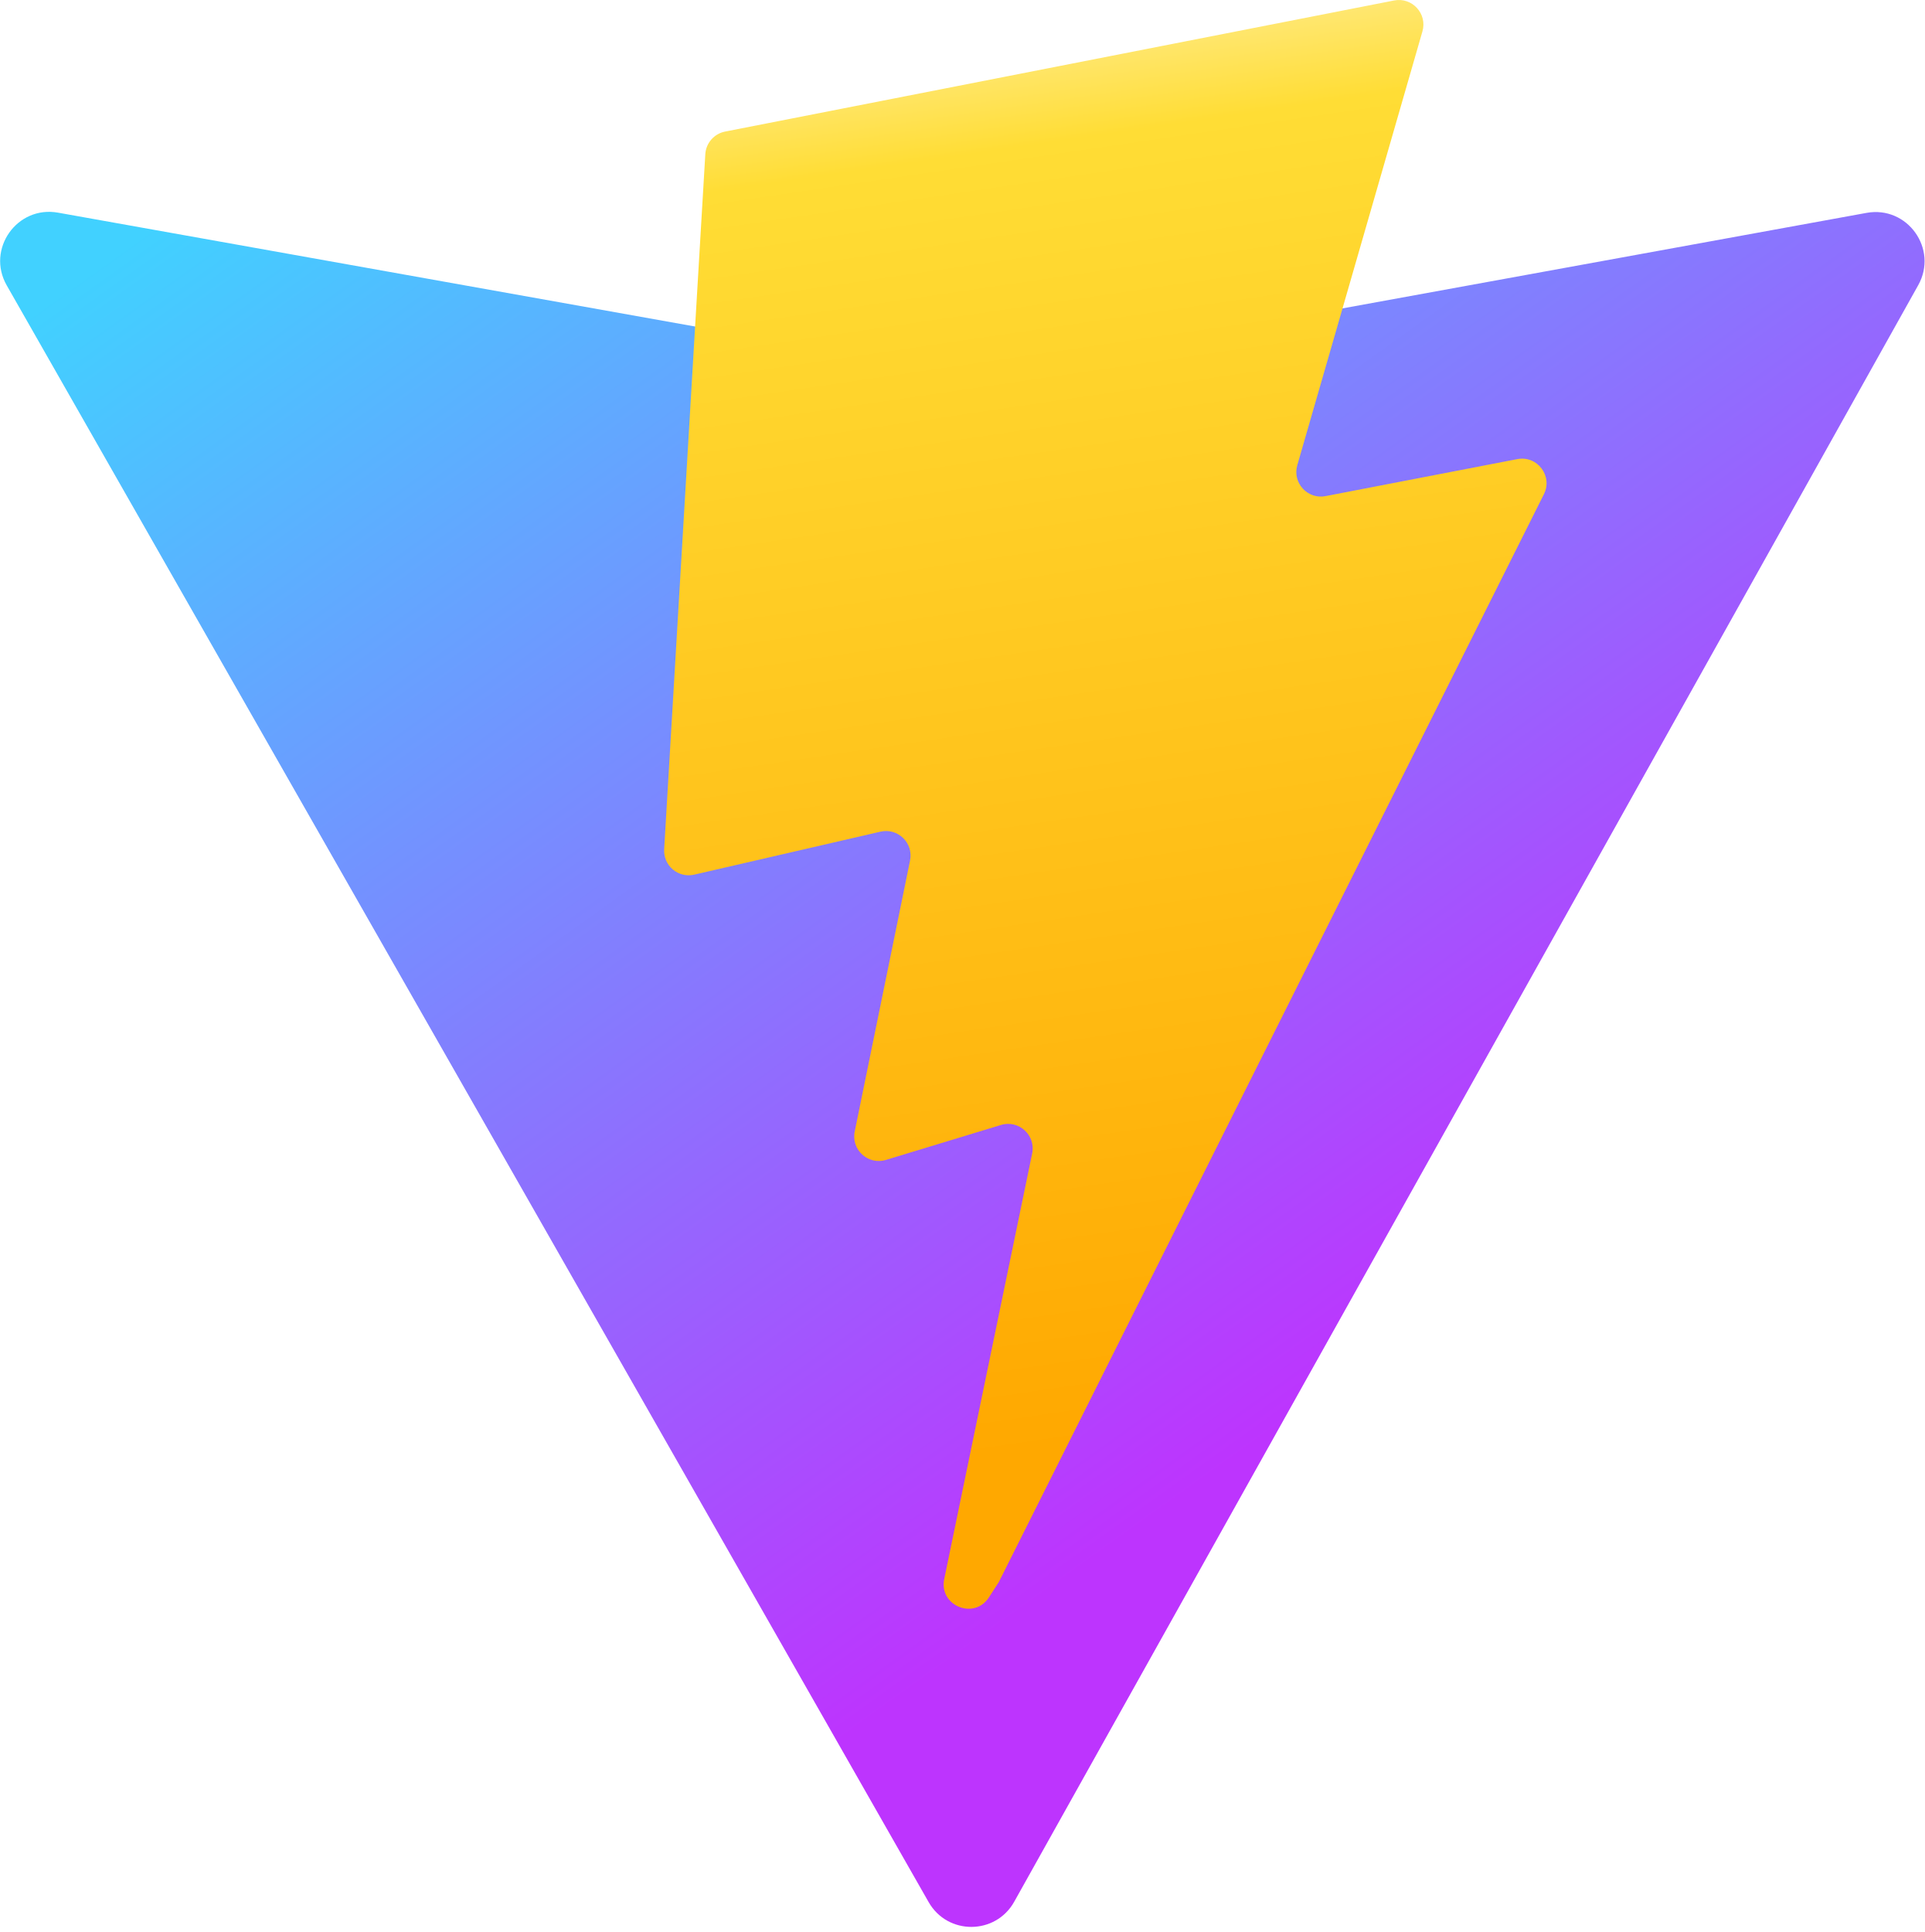
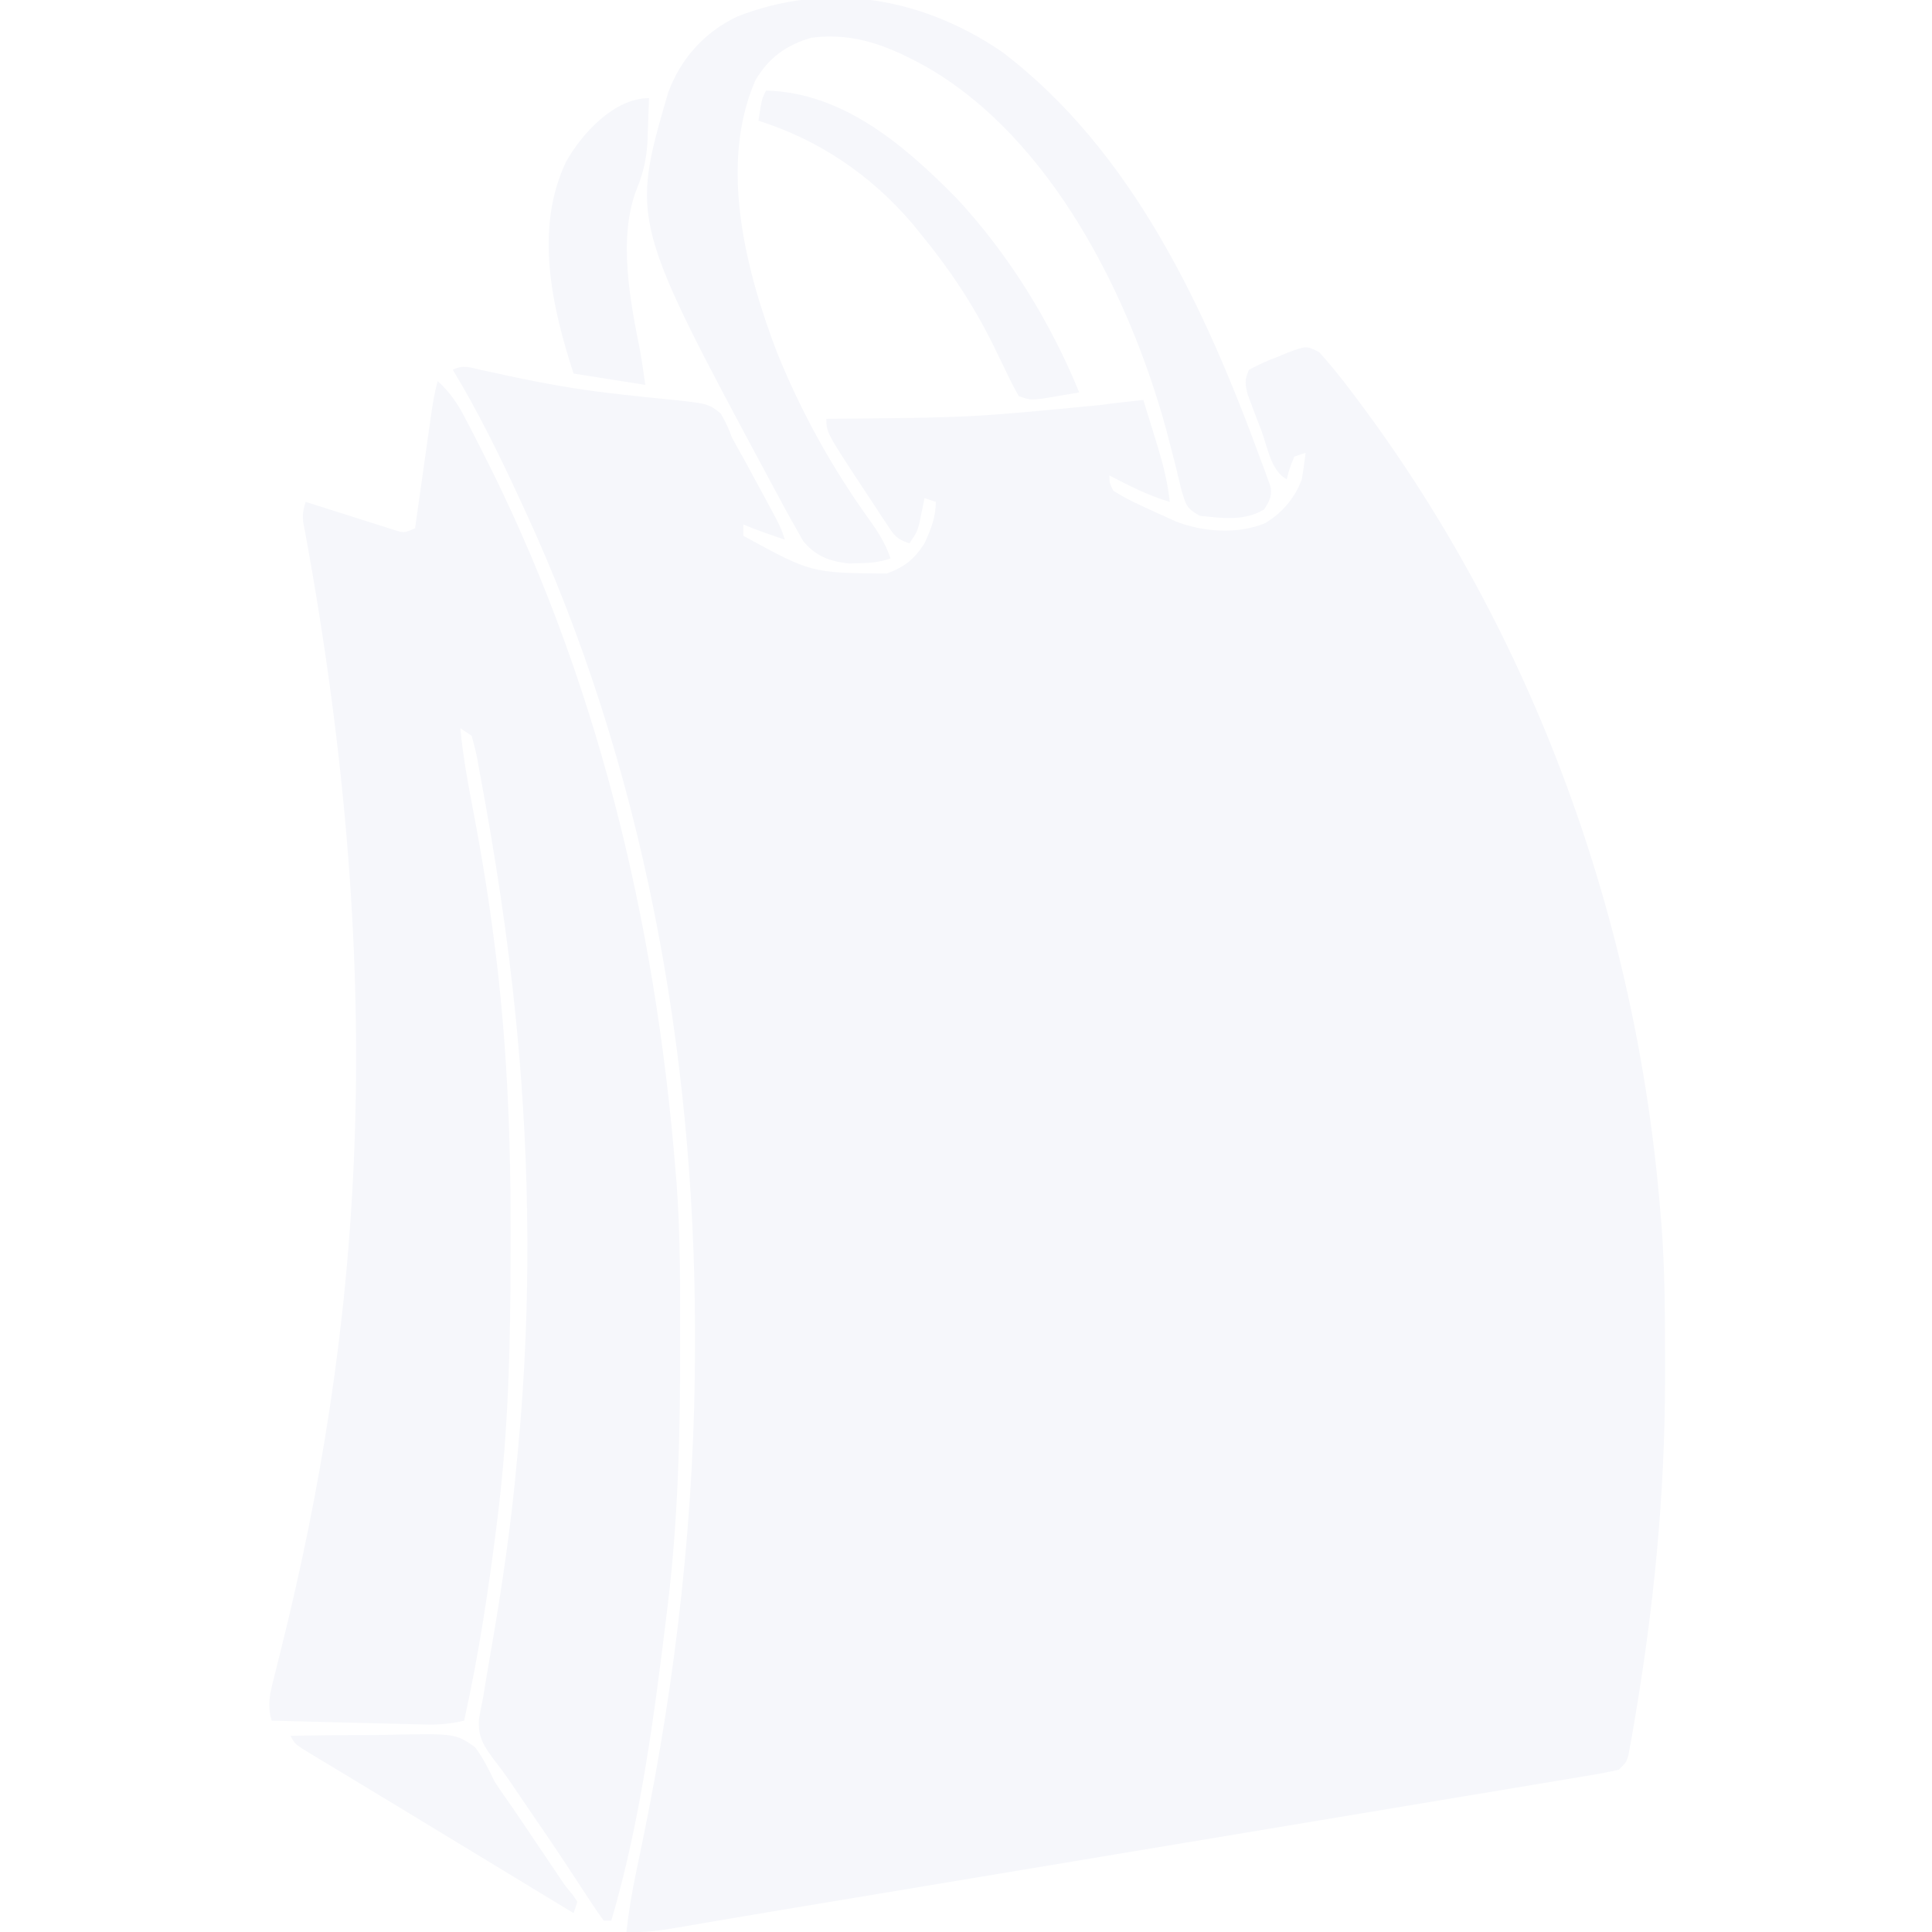
- <svg xmlns="http://www.w3.org/2000/svg" aria-hidden="true" role="img" class="iconify iconify--logos" width="31.88" height="32" preserveAspectRatio="xMidYMid meet" viewBox="0 0 256 257">
-   <defs>
-     <linearGradient id="IconifyId1813088fe1fbc01fb466" x1="-.828%" x2="57.636%" y1="7.652%" y2="78.411%">
-       <stop offset="0%" stop-color="#41D1FF" />
-       <stop offset="100%" stop-color="#BD34FE" />
-     </linearGradient>
-     <linearGradient id="IconifyId1813088fe1fbc01fb467" x1="43.376%" x2="50.316%" y1="2.242%" y2="89.03%">
-       <stop offset="0%" stop-color="#FFEA83" />
-       <stop offset="8.333%" stop-color="#FFDD35" />
-       <stop offset="100%" stop-color="#FFA800" />
-     </linearGradient>
-   </defs>
-   <path fill="url(#IconifyId1813088fe1fbc01fb466)" d="M255.153 37.938L134.897 252.976c-2.483 4.44-8.862 4.466-11.382.048L.875 37.958c-2.746-4.814 1.371-10.646 6.827-9.67l120.385 21.517a6.537 6.537 0 0 0 2.322-.004l117.867-21.483c5.438-.991 9.574 4.796 6.877 9.62Z" />
-   <path fill="url(#IconifyId1813088fe1fbc01fb467)" d="M185.432.063L96.44 17.501a3.268 3.268 0 0 0-2.634 3.014l-5.474 92.456a3.268 3.268 0 0 0 3.997 3.378l24.777-5.718c2.318-.535 4.413 1.507 3.936 3.838l-7.361 36.047c-.495 2.426 1.782 4.5 4.151 3.78l15.304-4.649c2.372-.72 4.652 1.36 4.15 3.788l-11.698 56.621c-.732 3.542 3.979 5.473 5.943 2.437l1.313-2.028l72.516-144.72c1.215-2.423-.88-5.186-3.54-4.672l-25.505 4.922c-2.396.462-4.435-1.77-3.759-4.114l16.646-57.705c.677-2.35-1.37-4.583-3.769-4.113Z" />
+ <svg xmlns="http://www.w3.org/2000/svg" version="1.1" width="512" height="512">
+   <path d="M0 0 C3.004 3.351 5.796 6.788 8.492 10.391 C9.061 11.144 9.629 11.898 10.215 12.675 C56.775 74.848 84.096 150.282 90.367 227.641 C90.453 228.606 90.538 229.571 90.626 230.565 C91.619 243.18 91.611 255.806 91.617 268.453 C91.618 269.65 91.619 270.848 91.619 272.081 C91.592 303.047 88.606 333.137 83.367 363.641 C83.193 364.658 83.019 365.675 82.84 366.723 C82.593 368.074 82.593 368.074 82.34 369.453 C82.129 370.607 82.129 370.607 81.914 371.785 C81.367 373.641 81.367 373.641 79.367 375.641 C76.387 376.299 73.452 376.848 70.443 377.335 C69.506 377.493 68.57 377.651 67.605 377.814 C64.449 378.345 61.291 378.865 58.132 379.384 C55.875 379.762 53.618 380.14 51.362 380.518 C45.211 381.548 39.058 382.569 32.905 383.587 C26.455 384.656 20.005 385.735 13.556 386.812 C2.7 388.625 -8.156 390.432 -19.014 392.234 C-30.138 394.081 -41.261 395.931 -52.384 397.786 C-53.407 397.957 -53.407 397.957 -54.45 398.131 C-57.874 398.702 -61.298 399.273 -64.723 399.844 C-88.441 403.8 -112.161 407.749 -135.882 411.69 C-136.888 411.857 -137.895 412.025 -138.931 412.197 C-140.897 412.523 -142.862 412.849 -144.828 413.174 C-149.972 414.026 -155.113 414.893 -160.251 415.778 C-161.341 415.964 -162.43 416.15 -163.553 416.342 C-165.635 416.698 -167.717 417.058 -169.798 417.422 C-174.464 418.216 -178.878 418.865 -183.633 418.641 C-183.006 413.128 -182.117 407.764 -180.961 402.34 C-180.625 400.725 -180.289 399.11 -179.954 397.494 C-179.779 396.653 -179.604 395.811 -179.424 394.945 C-170.385 351.217 -165.395 307.071 -165.445 262.391 C-165.446 261.388 -165.447 260.386 -165.447 259.353 C-165.568 185.057 -179.267 109.308 -210.633 41.641 C-211.088 40.653 -211.544 39.665 -212.013 38.647 C-217.401 27.016 -222.995 15.615 -229.633 4.641 C-226.812 3.23 -225.242 3.998 -222.176 4.68 C-221.017 4.928 -219.859 5.176 -218.666 5.431 C-216.762 5.844 -216.762 5.844 -214.82 6.266 C-205.776 8.21 -196.783 9.835 -187.586 10.875 C-186.751 10.973 -185.915 11.07 -185.055 11.171 C-180.943 11.647 -176.832 12.084 -172.71 12.463 C-161.975 13.584 -161.975 13.584 -158.71 16.154 C-157.355 18.253 -156.526 20.307 -155.633 22.641 C-154.554 24.627 -153.453 26.601 -152.336 28.566 C-151.182 30.694 -150.031 32.823 -148.883 34.953 C-148.294 36.037 -147.705 37.12 -147.098 38.236 C-142.76 46.258 -142.76 46.258 -141.633 49.641 C-145.357 48.428 -149.011 47.132 -152.633 45.641 C-152.633 46.631 -152.633 47.621 -152.633 48.641 C-134.65 58.473 -134.65 58.473 -114.633 58.641 C-109.907 56.89 -107.361 54.873 -104.633 50.641 C-102.942 46.932 -101.633 43.745 -101.633 39.641 C-103.118 39.146 -103.118 39.146 -104.633 38.641 C-104.815 39.563 -104.815 39.563 -105 40.504 C-105.168 41.312 -105.335 42.12 -105.508 42.953 C-105.67 43.754 -105.833 44.554 -106 45.379 C-106.633 47.641 -106.633 47.641 -108.633 50.641 C-112.263 49.431 -112.744 48.402 -114.812 45.266 C-115.412 44.362 -116.011 43.458 -116.629 42.527 C-117.249 41.575 -117.869 40.622 -118.508 39.641 C-119.12 38.719 -119.732 37.797 -120.363 36.848 C-130.633 21.256 -130.633 21.256 -130.633 17.641 C-128.664 17.619 -128.664 17.619 -126.655 17.596 C-92.298 17.281 -92.298 17.281 -58.133 13.988 C-54.308 13.456 -50.473 13.05 -46.633 12.641 C-45.645 15.826 -44.669 19.014 -43.695 22.203 C-43.418 23.098 -43.14 23.994 -42.854 24.916 C-41.359 29.832 -40.187 34.529 -39.633 39.641 C-45.318 37.995 -50.4 35.35 -55.633 32.641 C-55.63 34.543 -55.63 34.543 -54.633 36.641 C-52.455 38.032 -50.46 39.129 -48.133 40.203 C-47.493 40.506 -46.853 40.809 -46.193 41.121 C-44.349 41.981 -42.491 42.812 -40.633 43.641 C-39.828 44.009 -39.024 44.378 -38.195 44.758 C-30.909 47.656 -21.655 48.297 -14.379 45.301 C-9.887 42.585 -6.45 38.639 -4.633 33.641 C-4.245 31.316 -3.903 28.982 -3.633 26.641 C-4.623 26.971 -5.613 27.301 -6.633 27.641 C-7.858 30.649 -7.858 30.649 -8.633 33.641 C-12.77 31.572 -13.776 24.969 -15.32 20.828 C-15.749 19.721 -16.178 18.615 -16.619 17.475 C-17.019 16.409 -17.42 15.344 -17.832 14.246 C-18.202 13.268 -18.571 12.29 -18.952 11.282 C-19.666 8.512 -19.841 7.222 -18.633 4.641 C-16.013 3.229 -13.648 2.163 -10.883 1.141 C-10.166 0.839 -9.449 0.537 -8.711 0.227 C-3.432 -1.772 -3.432 -1.772 0 0 Z " fill="#f6f7fb" transform="translate(349.6328,93.35938)" />
+   <path d="M0 0 C3.134 2.879 5.103 5.651 7.066 9.418 C7.91 11.032 7.91 11.032 8.77 12.679 C9.657 14.416 9.657 14.416 10.562 16.188 C10.87 16.787 11.177 17.386 11.494 18.004 C41.932 77.454 57.655 142.646 63 209 C63.096 210.124 63.191 211.248 63.29 212.406 C64.327 226.289 64.247 240.21 64.25 254.125 C64.25 254.801 64.251 255.477 64.251 256.173 C64.252 278.898 63.726 301.42 61 324 C60.901 324.825 60.801 325.649 60.699 326.499 C57.374 353.693 53.764 381.661 46 408 C45.34 408 44.68 408 44 408 C42.183 405.493 40.486 402.976 38.812 400.375 C37.734 398.727 36.655 397.08 35.574 395.434 C34.998 394.554 34.423 393.675 33.83 392.769 C30.649 387.955 27.385 383.198 24.125 378.438 C22.312 375.789 20.501 373.141 18.712 370.476 C17.587 368.848 16.412 367.254 15.187 365.7 C12.338 361.956 10.543 359.295 10.945 354.496 C11.266 352.658 11.622 350.827 12 349 C12.32 347.076 12.639 345.151 12.953 343.226 C13.313 341.046 13.689 338.87 14.069 336.694 C17.009 319.846 19.472 303.042 21 286 C21.103 284.935 21.206 283.87 21.312 282.773 C24.759 246.234 24.492 208.53 21 172 C20.937 171.339 20.874 170.678 20.809 169.998 C18.63 147.491 15.173 125.219 11 103 C10.829 102.037 10.658 101.074 10.481 100.083 C10.086 98.034 9.558 96.011 9 94 C8.01 93.34 7.02 92.68 6 92 C6.673 99.4 8.012 106.601 9.411 113.894 C11.746 126.155 13.744 138.422 15.25 150.812 C15.401 152.022 15.551 153.232 15.706 154.479 C18.467 178.174 19.38 201.875 19.318 225.711 C19.312 227.914 19.31 230.117 19.307 232.32 C19.268 254.98 18.766 277.485 16 300 C15.908 300.751 15.816 301.503 15.721 302.277 C13.531 319.975 10.873 337.583 7 355 C3.656 355.758 0.634 356.107 -2.79 356.022 C-3.711 356.002 -4.631 355.982 -5.58 355.961 C-6.56 355.934 -7.541 355.907 -8.551 355.879 C-9.565 355.855 -10.579 355.832 -11.623 355.807 C-14.853 355.731 -18.083 355.647 -21.312 355.562 C-23.506 355.509 -25.699 355.457 -27.893 355.404 C-33.262 355.275 -38.631 355.14 -44 355 C-45.266 350.805 -44.411 347.571 -43.34 343.422 C-42.957 341.87 -42.575 340.319 -42.193 338.767 C-41.988 337.951 -41.783 337.134 -41.572 336.293 C-20.707 252.702 -12.54 162.765 -35.242 39.477 C-35.962 36.175 -35.941 35.066 -35 32 C-34.228 32.248 -33.456 32.495 -32.661 32.75 C-29.173 33.863 -25.68 34.963 -22.188 36.062 C-20.973 36.452 -19.758 36.842 -18.506 37.244 C-16.761 37.79 -16.761 37.79 -14.98 38.348 C-13.37 38.858 -13.37 38.858 -11.727 39.379 C-8.928 40.264 -8.928 40.264 -6 39 C-5.854 37.961 -5.708 36.921 -5.557 35.851 C-5.013 31.989 -4.466 28.127 -3.919 24.266 C-3.682 22.596 -3.447 20.926 -3.212 19.255 C-2.874 16.852 -2.533 14.45 -2.191 12.047 C-2.035 10.929 -2.035 10.929 -1.876 9.789 C-1.403 6.478 -0.916 3.221 0 0 Z " fill="#f6f7fb" transform="translate(116,101)" />
+   <path d="M0 0 C34.793 26.381 54.154 68.629 68.75 108.551 C69.062 109.378 69.374 110.206 69.696 111.058 C69.967 111.824 70.237 112.59 70.516 113.379 C70.756 114.043 70.996 114.707 71.243 115.392 C71.588 117.954 70.889 119.162 69.5 121.301 C65.239 123.883 60.339 123.841 55.5 123.301 C53.978 123.146 53.978 123.146 52.426 122.988 C48.921 120.967 48.805 120.168 47.664 116.41 C47.129 114.296 46.618 112.175 46.125 110.051 C45.539 107.763 44.947 105.476 44.348 103.191 C44.046 102.036 43.745 100.88 43.434 99.689 C33.753 64.57 13.166 23.339 -19.5 4.301 C-29.493 -1.281 -38.836 -5.224 -50.5 -3.699 C-57.164 -1.724 -61.796 1.58 -65.316 7.594 C-75.06 29.878 -67.92 57.935 -59.605 79.637 C-53.258 95.405 -45.001 110.299 -35.079 124.088 C-32.712 127.395 -30.807 130.402 -29.5 134.301 C-32.484 135.296 -34.627 135.498 -37.75 135.551 C-39.119 135.589 -39.119 135.589 -40.516 135.629 C-45.651 135.064 -49.337 133.714 -52.66 129.676 C-53.288 128.562 -53.916 127.448 -54.562 126.301 C-54.923 125.666 -55.284 125.03 -55.656 124.376 C-56.967 122.033 -58.235 119.669 -59.5 117.301 C-60.041 116.297 -60.583 115.294 -61.141 114.26 C-98.352 44.982 -98.352 44.982 -88.465 10.945 C-85.175 1.928 -78.907 -5.111 -70.203 -9.277 C-46.076 -18.776 -21.125 -14.358 0 0 Z " fill="#f6f7fb" transform="translate(265.5,13.69922)" />
+   <path d="M0 0 C20.444 0.498 36.741 14.576 50.395 28.43 C64.145 43.119 75.426 61.378 83 80 C80.897 80.363 78.793 80.715 76.688 81.062 C75.516 81.26 74.344 81.457 73.137 81.66 C70 82 70 82 67 81 C65.649 78.619 64.463 76.288 63.312 73.812 C62.601 72.342 61.886 70.874 61.168 69.406 C60.806 68.665 60.444 67.924 60.072 67.16 C54.81 56.554 48.5 47.113 41 38 C40.292 37.126 39.585 36.252 38.855 35.352 C27.926 22.495 14.116 13.073 -2 8 C-1.125 2.25 -1.125 2.25 0 0 Z " fill="#f6f7fb" transform="translate(203,24)" />
+   <path d="M0 0 C-0.088 2.835 -0.195 5.667 -0.312 8.5 C-0.335 9.291 -0.358 10.083 -0.381 10.898 C-0.601 15.782 -1.433 19.673 -3.291 24.188 C-8.27 36.908 -5 53.924 -2.389 66.854 C-1.839 69.889 -1.436 72.948 -1 76 C-7.27 75.01 -13.54 74.02 -20 73 C-25.778 55.28 -30.408 34.543 -22.004 16.91 C-17.859 9.438 -9.241 0 0 0 Z " fill="#f6f7fb" transform="translate(172,26)" />
+   <path d="M0 0 C6.405 -0.136 12.807 -0.186 19.214 -0.177 C21.39 -0.184 23.567 -0.21 25.743 -0.257 C43.666 -0.622 43.666 -0.622 48.909 3.021 C51.022 5.899 52.471 8.775 54 12 C55.532 14.408 57.187 16.726 58.832 19.059 C59.661 20.278 60.487 21.501 61.311 22.725 C61.722 23.335 62.133 23.945 62.556 24.573 C63.178 25.496 63.178 25.496 63.812 26.438 C65.082 28.32 66.353 30.202 67.624 32.084 C68.765 33.772 69.904 35.461 71.042 37.15 C72.901 39.949 72.901 39.949 74.823 42.196 C75.406 43.089 75.406 43.089 76 44 C75.67 44.99 75.34 45.98 75 47 C73.286 45.96 71.573 44.919 69.859 43.879 C68.74 43.199 67.62 42.519 66.466 41.819 C63.959 40.296 61.451 38.774 58.944 37.251 C51.871 32.957 44.798 28.663 37.724 24.371 C34.769 22.579 31.816 20.785 28.863 18.99 C23.674 15.836 18.483 12.686 13.277 9.559 C12.428 9.046 11.579 8.533 10.704 8.005 C9.159 7.073 7.612 6.145 6.062 5.221 C1.113 2.226 1.113 2.226 0 0 Z " fill="#f6f7fb" transform="translate(77,460)" />
</svg>
